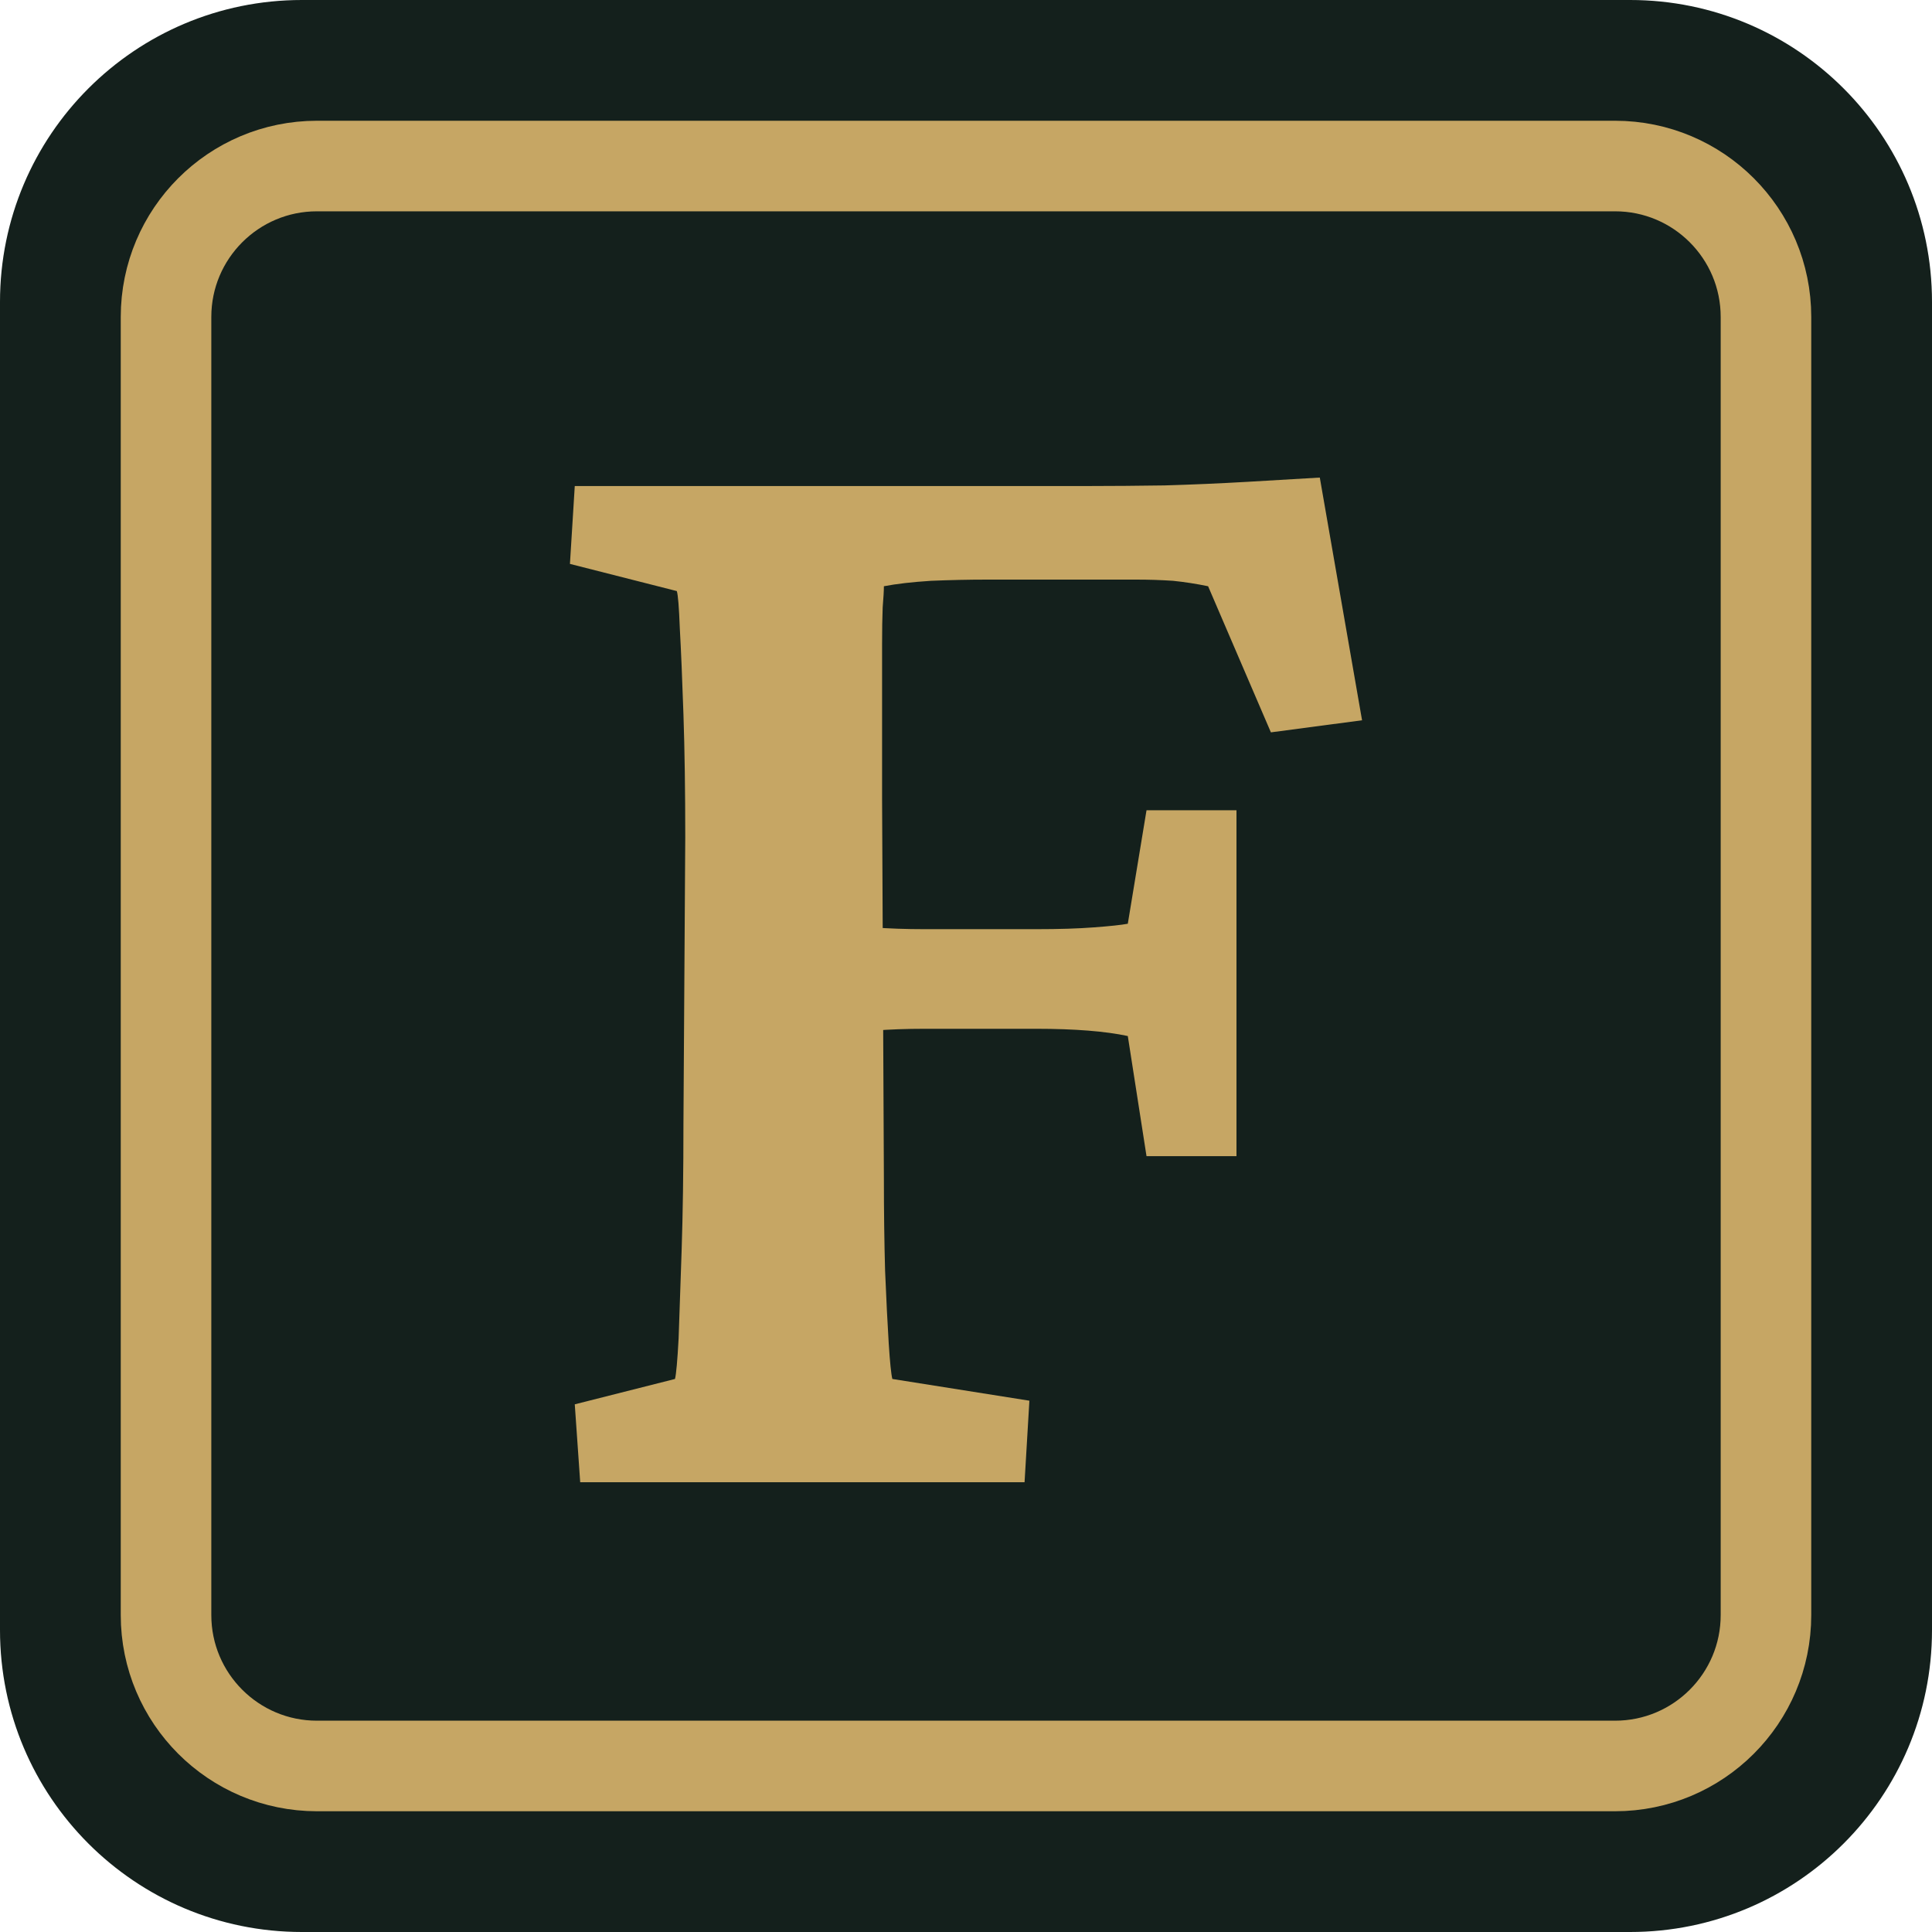
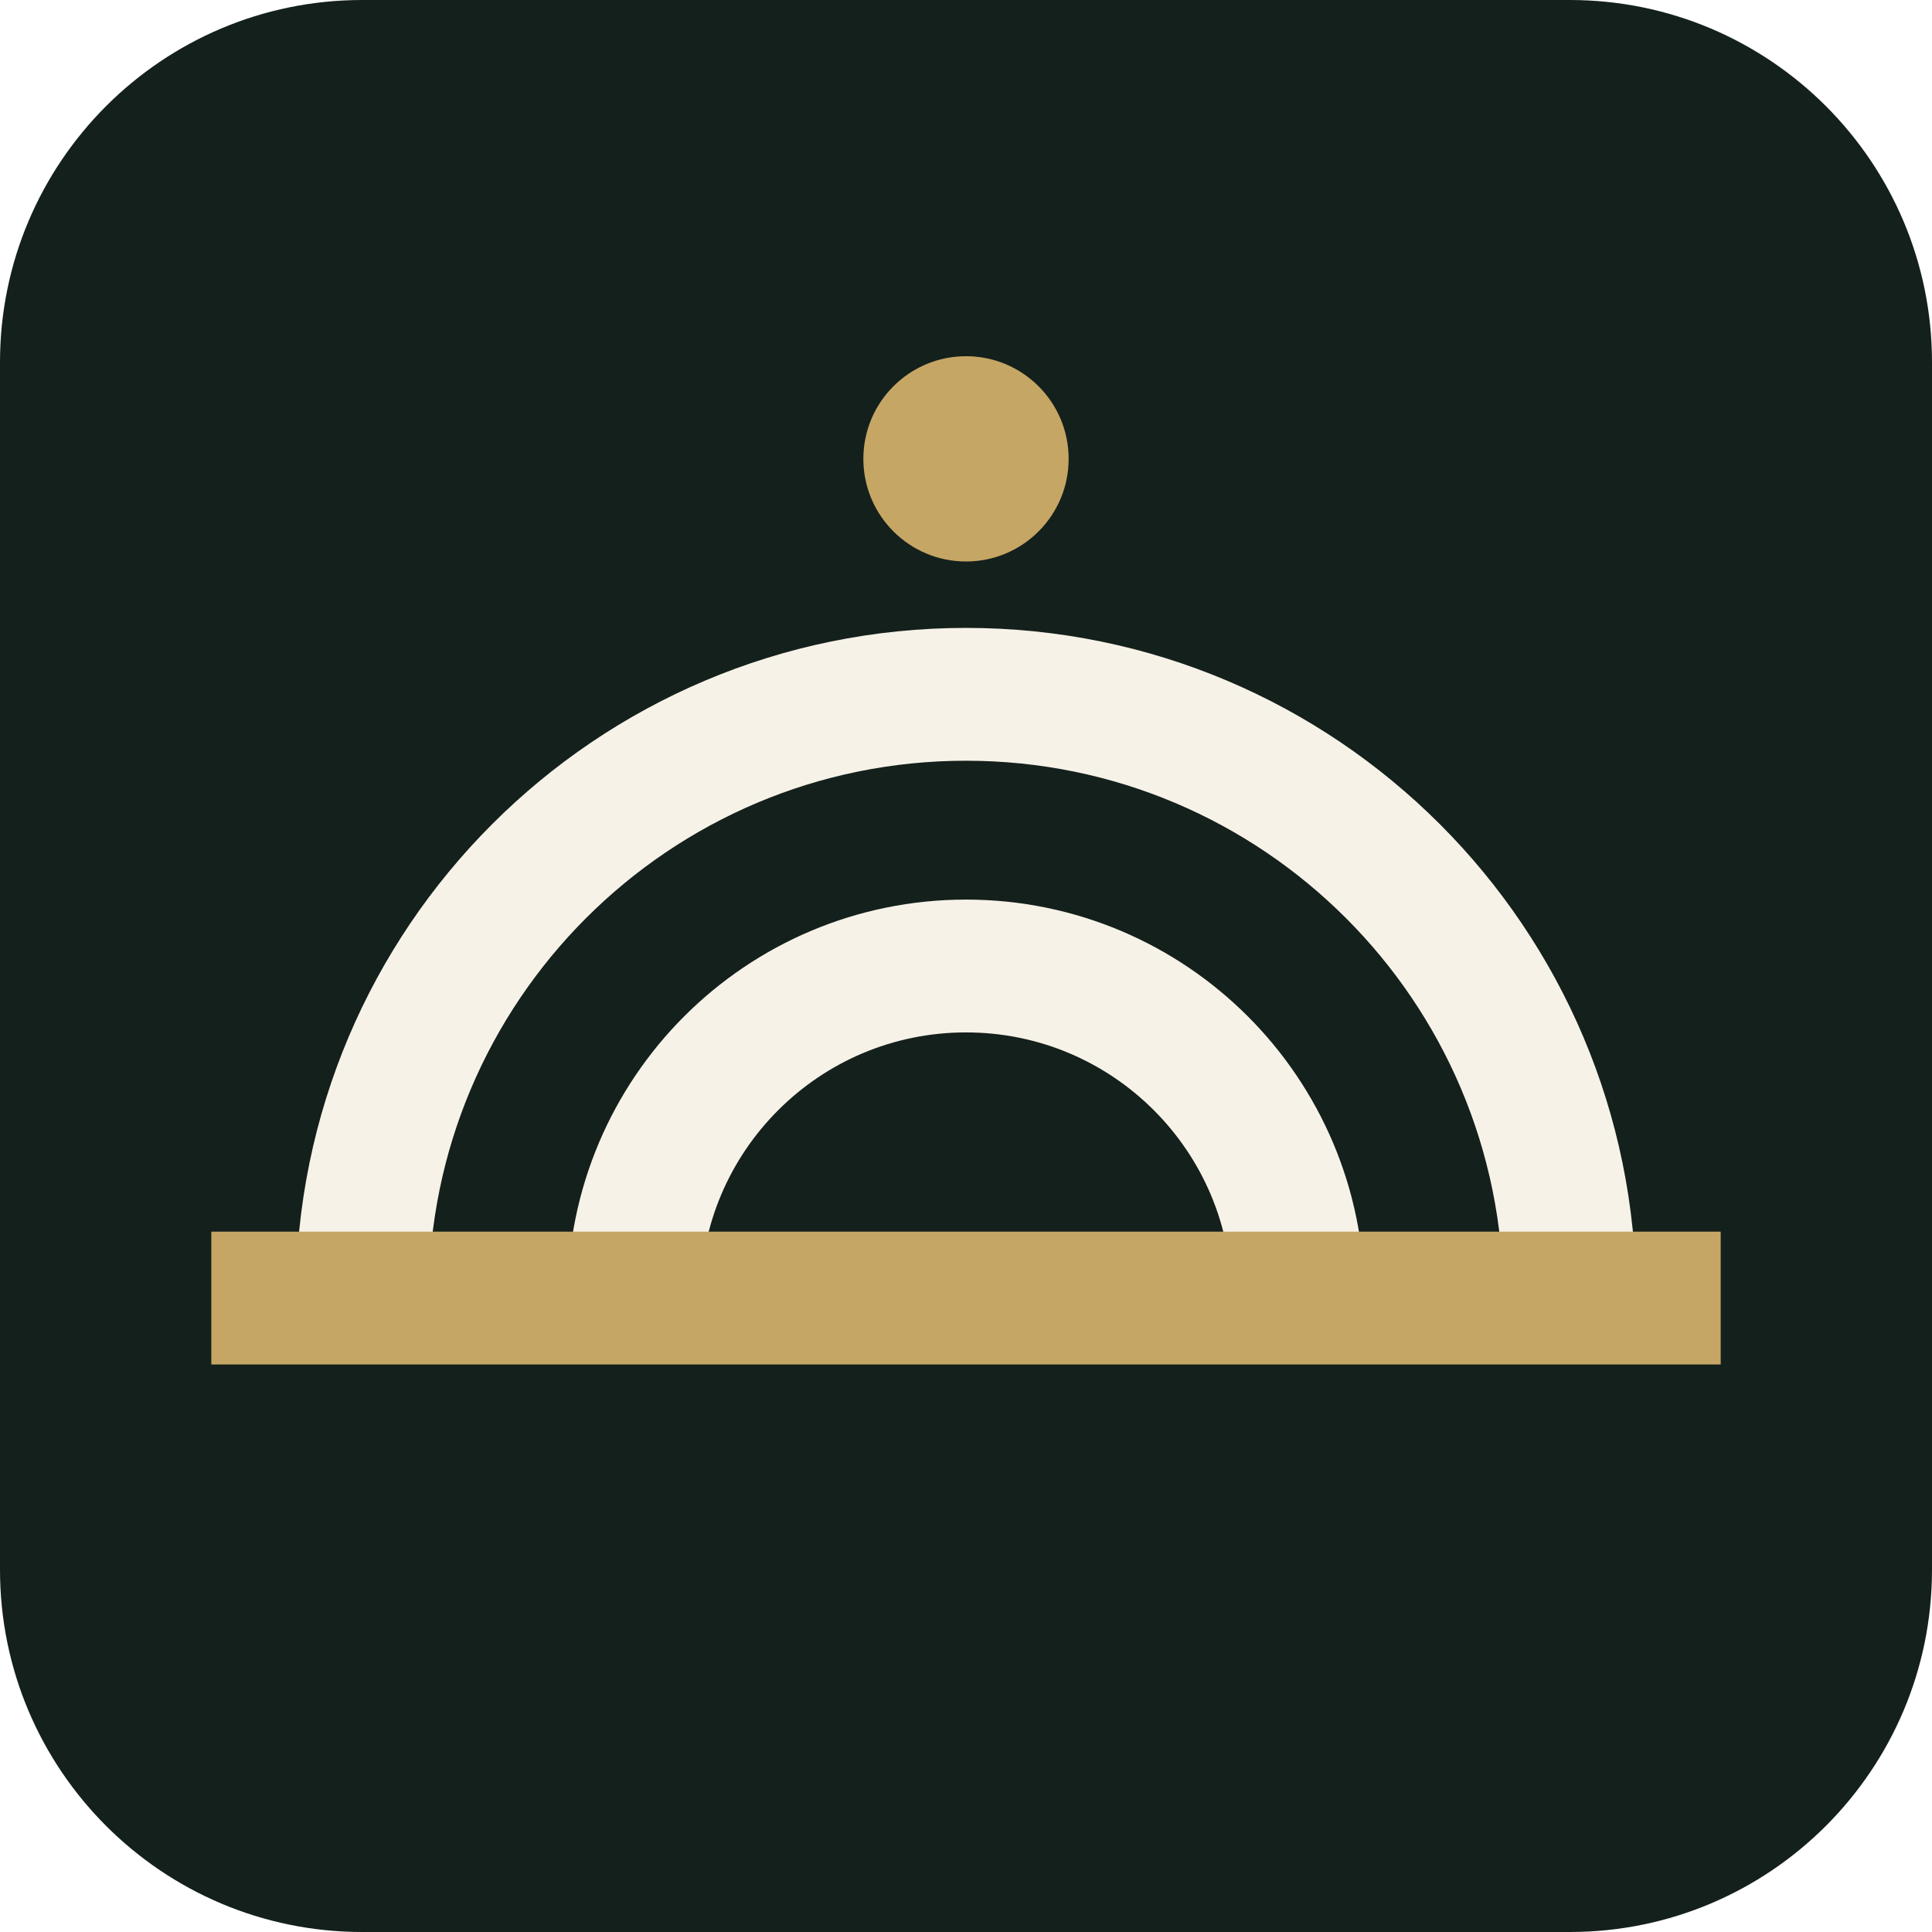
<svg xmlns="http://www.w3.org/2000/svg" viewBox="0 0 32 32">
-   <rect width="32" height="32" rx="5" fill="#14201c" />
-   <rect x="2.75" y="2.75" width="26.5" height="26.5" rx="2.5" fill="none" stroke="#c6a664" stroke-width="1.5" />
-   <path d="M9.61 24.55 9.52 23.26 11.18 22.84Q11.21 22.72 11.24 22.17Q11.26 21.63 11.29 20.71Q11.32 19.8 11.32 18.62L11.35 13.87Q11.35 12.72 11.32 11.83Q11.29 10.95 11.26 10.41Q11.24 9.88 11.21 9.79L9.44 9.34L9.52 8.05H18.07Q18.6 8.05 19.29 8.04Q19.98 8.02 20.67 7.98Q21.35 7.94 21.86 7.91L22.56 11.93L21.05 12.13L20.01 9.71Q19.72 9.65 19.43 9.62Q19.13 9.6 18.82 9.6H16.35Q15.9 9.6 15.42 9.62Q14.95 9.65 14.64 9.71Q14.64 9.82 14.62 10.06Q14.61 10.3 14.61 10.69Q14.61 11.09 14.61 11.7Q14.61 12.32 14.61 13.22L14.64 19.52Q14.64 20.33 14.66 21.05Q14.69 21.77 14.72 22.25Q14.75 22.72 14.78 22.84L17.05 23.2L16.97 24.55ZM18.99 19.15 18.68 17.16Q18.4 17.1 18.02 17.07Q17.64 17.04 17.17 17.04H15.31Q14.86 17.04 14.48 17.07Q14.1 17.1 13.74 17.13V15.3Q14.05 15.33 14.45 15.36Q14.86 15.39 15.31 15.39H17.17Q17.73 15.39 18.12 15.36Q18.52 15.33 18.68 15.3L18.99 13.42H20.48V19.15Z" fill="#c6a664" />
+   <rect width="32" height="32" rx="6" fill="#14201c" />
+   <path d="M6 21.5A10 10 0 0 1 26 21.5M10.5 21.5A5.5 5.5 0 0 1 21.5 21.5" fill="none" stroke="#f7f2e8" stroke-width="2.2" />
+   <path d="M3.5 21.5H28.5" fill="none" stroke="#c6a664" stroke-width="2.2" />
+   <circle cx="16" cy="7.6" r="1.7" fill="#c6a664" />
</svg>
